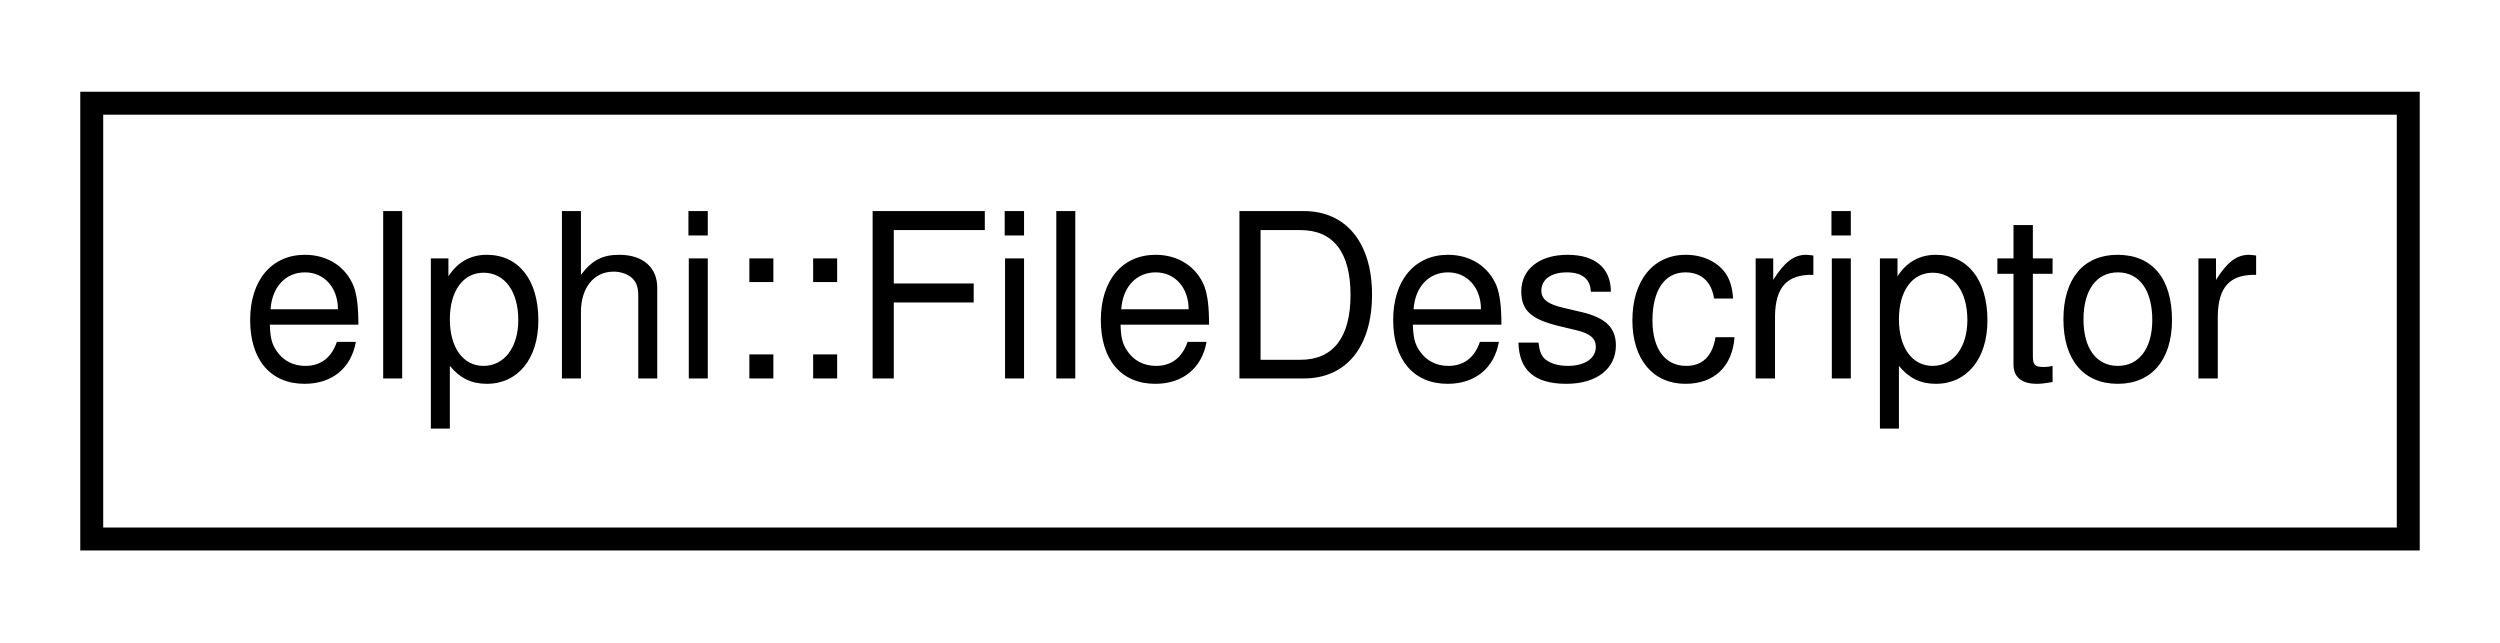
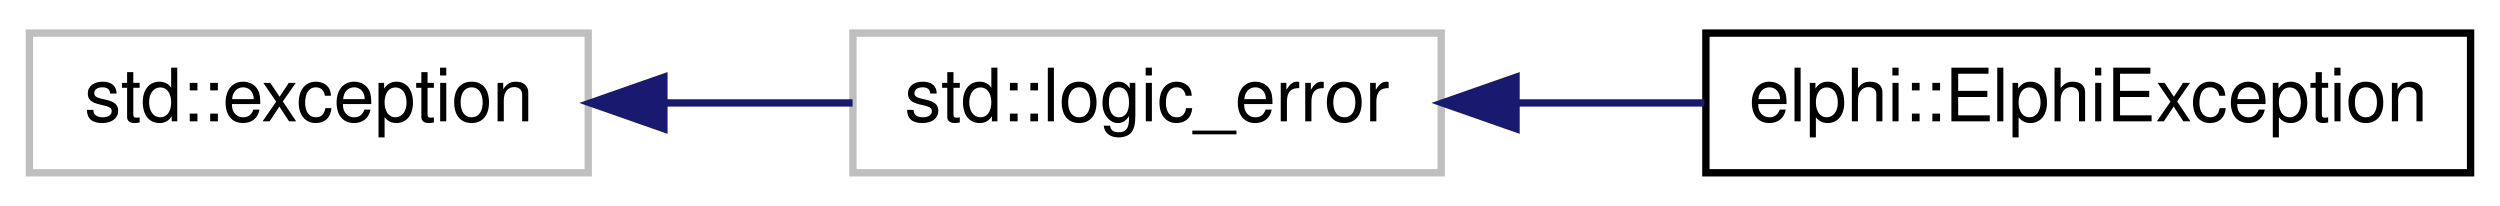
- <svg xmlns="http://www.w3.org/2000/svg" xmlns:xlink="http://www.w3.org/1999/xlink" width="109pt" height="28pt" viewBox="0.00 0.00 109.00 28.00">
+ <svg xmlns="http://www.w3.org/2000/svg" xmlns:xlink="http://www.w3.org/1999/xlink" width="340pt" height="28pt" viewBox="0.00 0.00 340.00 28.00">
  <g id="graph0" class="graph" transform="scale(1 1) rotate(0) translate(4 24)">
    <g id="node1" class="node">
      <g id="a_node1">
-         <a xlink:href="classelphi_1_1FileDescriptor.html" target="_top" xlink:title=" ">
-           <polygon fill="none" stroke="black" points="0,-0.5 0,-19.5 101,-19.5 101,-0.5 0,-0.5" />
-           <text text-anchor="middle" x="50.5" y="-7.5" font-family="Helvetica,sans-Serif" font-size="10.00">elphi::FileDescriptor</text>
+         <a xlink:title=" ">
+           <polygon fill="none" stroke="#bfbfbf" points="0,-0.5 0,-19.5 76,-19.5 76,-0.5 0,-0.5" />
+           <text text-anchor="middle" x="38" y="-7.5" font-family="Helvetica,sans-Serif" font-size="10.00">std::exception</text>
        </a>
      </g>
    </g>
+     <g id="node2" class="node">
+       <g id="a_node2">
+         <a xlink:title=" ">
+           <polygon fill="none" stroke="#bfbfbf" points="112,-0.5 112,-19.5 192,-19.5 192,-0.5 112,-0.5" />
+           <text text-anchor="middle" x="152" y="-7.5" font-family="Helvetica,sans-Serif" font-size="10.00">std::logic_error</text>
+         </a>
+       </g>
+     </g>
+     <g id="edge1" class="edge">
+       <path fill="none" stroke="midnightblue" d="M86.47,-10C94.96,-10 103.73,-10 111.95,-10" />
+       <polygon fill="midnightblue" stroke="midnightblue" points="86.29,-6.5 76.29,-10 86.29,-13.5 86.29,-6.5" />
+     </g>
+     <g id="node3" class="node">
+       <g id="a_node3">
+         <a xlink:href="classelphi_1_1ElphiException.html" target="_top" xlink:title="Base exception class for ElPhi project.">
+           <polygon fill="none" stroke="black" points="228,-0.5 228,-19.5 332,-19.5 332,-0.5 228,-0.5" />
+           <text text-anchor="middle" x="280" y="-7.5" font-family="Helvetica,sans-Serif" font-size="10.00">elphi::ElphiException</text>
+         </a>
+       </g>
+     </g>
+     <g id="edge2" class="edge">
+       <path fill="none" stroke="midnightblue" d="M202.21,-10C210.6,-10 219.34,-10 227.79,-10" />
+       <polygon fill="midnightblue" stroke="midnightblue" points="202.18,-6.5 192.18,-10 202.18,-13.5 202.18,-6.5" />
+     </g>
  </g>
</svg>
